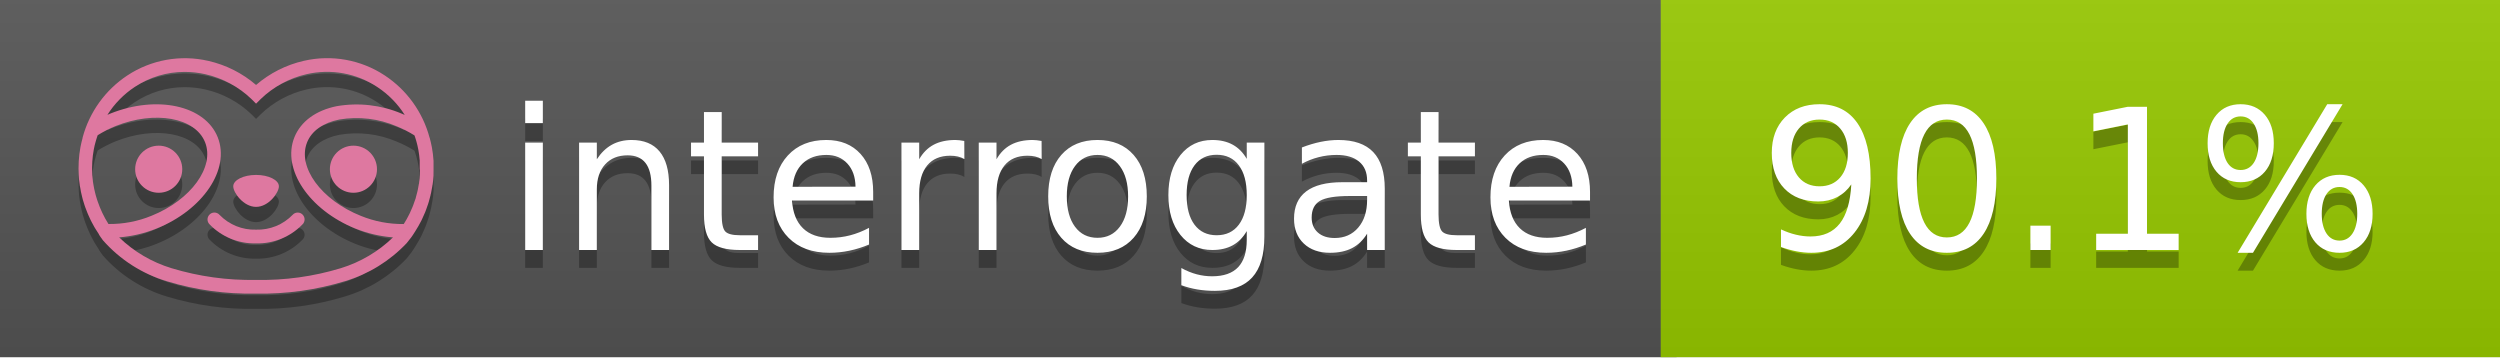
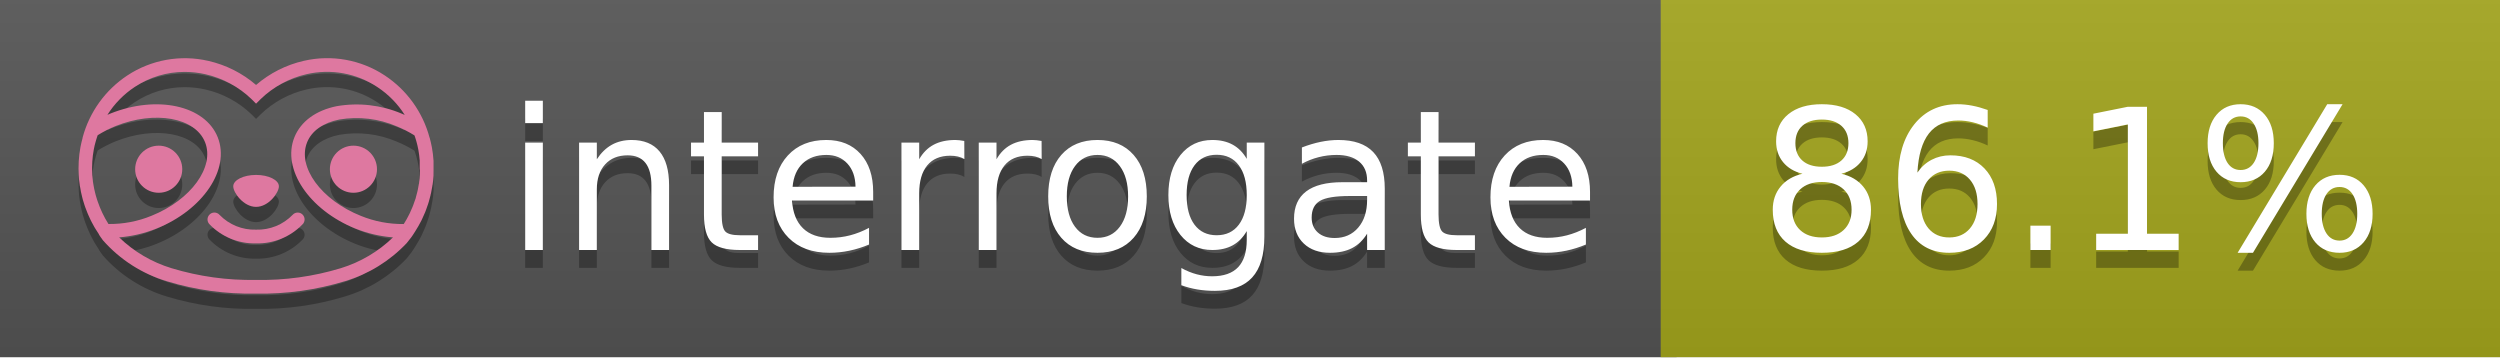
<svg xmlns="http://www.w3.org/2000/svg" width="140" height="20" viewBox="0 0 140 20" version="1.1" xml:space="preserve" style="fill-rule:evenodd;clip-rule:evenodd;stroke-linejoin:round;stroke-miterlimit:2;">
  <g transform="matrix(1,0,0,1,22,0)">
    <g id="backgrounds" transform="matrix(1.32789,0,0,1,-22.3892,0)">
      <rect x="0" y="0" width="71" height="20" style="fill:rgb(85,85,85);" />
    </g>
-     <rect x="71" y="0" width="47" height="20" data-interrogate="color" style="fill:#97CA00" />
+     <rect x="71" y="0" width="47" height="20" data-interrogate="color" style="fill:#a4a61d" />
    <g transform="matrix(1.19746,0,0,1,-22.3744,-4.85723e-16)">
      <rect x="0" y="0" width="118" height="20" style="fill:url(#_Linear1);" />
    </g>
  </g>
  <g fill="#fff" text-anchor="middle" font-family="DejaVu Sans,Verdana,Geneva,sans-serif" font-size="110">
    <text x="590" y="150" fill="#010101" fill-opacity=".3" transform="scale(.1)" textLength="610">interrogate</text>
    <text x="590" y="140" transform="scale(.1)" textLength="610">interrogate</text>
-     <text x="1160" y="150" fill="#010101" fill-opacity=".3" transform="scale(.1)" textLength="370" data-interrogate="result">90.1%</text>
-     <text x="1160" y="140" transform="scale(.1)" textLength="370" data-interrogate="result">90.1%</text>
+     <text x="1160" y="150" fill="#010101" fill-opacity=".3" transform="scale(.1)" textLength="370" data-interrogate="result">86.1%</text>
+     <text x="1160" y="140" transform="scale(.1)" textLength="370" data-interrogate="result">86.1%</text>
  </g>
  <g id="logo-shadow" transform="matrix(0.854876,0,0,0.854876,-6.73514,1.732)">
    <g transform="matrix(0.299012,0,0,0.299012,9.70229,-6.68582)">
      <path d="M50,64.25C52.76,64.25 55,61.13 55,59.75C55,58.37 52.76,57.25 50,57.25C47.24,57.25 45,58.37 45,59.75C45,61.13 47.24,64.25 50,64.25Z" style="fill:rgb(1,1,1);fill-opacity:0.3;fill-rule:nonzero;" />
    </g>
    <g transform="matrix(0.299012,0,0,0.299012,9.70229,-6.68582)">
      <path d="M88,49.05C86.506,43.475 83.018,38.638 78.2,35.46C72.969,32.002 66.539,30.844 60.43,32.26C56.576,33.145 52.995,34.958 50,37.54C46.998,34.958 43.411,33.149 39.55,32.27C33.441,30.853 27.011,32.011 21.78,35.47C16.97,38.652 13.489,43.489 12,49.06L12,49.13C11.82,49.79 11.66,50.46 11.53,51.13C11.146,53.207 11.021,55.323 11.16,57.43C11.16,58.03 11.26,58.63 11.34,59.23C11.34,59.51 11.43,59.79 11.48,60.07C11.53,60.35 11.58,60.68 11.64,60.98C11.7,61.28 11.8,61.69 11.89,62.05C11.98,62.41 11.99,62.47 12.05,62.68C12.16,63.07 12.28,63.46 12.41,63.84L12.58,64.34C12.72,64.74 12.88,65.14 13.04,65.53L13.23,65.98C13.403,66.373 13.583,66.767 13.77,67.16L13.99,67.59C14.19,67.97 14.39,68.35 14.61,68.73L14.87,69.15C15.1,69.52 15.33,69.89 15.58,70.26L15.58,70.32L15.99,70.93C16.14,71.14 16.29,71.36 16.45,71.57C20.206,75.83 25.086,78.95 30.53,80.57C36.839,82.48 43.41,83.385 50,83.25C56.599,83.374 63.177,82.456 69.49,80.53C74.644,78.978 79.303,76.102 83,72.19C83.34,71.78 83.65,71.35 84,70.92L84.18,70.66L84.33,70.44L84.41,70.32C84.55,70.12 84.67,69.9 84.81,69.7C85.07,69.3 85.32,68.89 85.55,68.48C85.78,68.07 86.02,67.65 86.23,67.22C86.31,67.05 86.39,66.88 86.47,66.7C86.67,66.28 86.85,65.87 87.03,65.44L87.23,64.92C87.397,64.487 87.55,64.05 87.69,63.61L87.85,63.09C87.98,62.64 88.1,62.19 88.21,61.74C88.21,61.57 88.3,61.39 88.33,61.22C88.43,60.75 88.52,60.22 88.6,59.79C88.6,59.64 88.66,59.49 88.68,59.33C88.77,58.71 88.84,58.08 88.88,57.45L88.88,54.17C88.817,53.164 88.693,52.162 88.51,51.17C88.38,50.5 88.23,49.84 88.05,49.17L88,49.05ZM85.89,56.44L85.89,57.23C85.89,57.78 85.79,58.32 85.72,58.86C85.72,59.01 85.72,59.15 85.65,59.3C85.59,59.7 85.51,60.11 85.43,60.51L85.32,60.99C85.23,61.38 85.12,61.77 85.01,62.16C85.01,62.31 84.93,62.46 84.88,62.6C84.74,63.04 84.59,63.47 84.42,63.9L84.27,64.28C84.1,64.71 83.91,65.14 83.71,65.56C83.51,65.98 83.43,66.12 83.28,66.4L83.01,66.91C82.83,67.223 82.643,67.537 82.45,67.85L82.35,68.01C79.121,68.047 75.918,67.434 72.93,66.21C64.27,62.74 59,55.52 61.18,50.11C62.18,47.6 64.7,45.82 68.26,45.11C72.489,44.395 76.835,44.908 80.78,46.59C82.141,47.144 83.453,47.813 84.7,48.59C84.76,48.76 84.82,48.93 84.88,49.1C84.94,49.27 85.05,49.63 85.12,49.9C85.28,50.5 85.44,51.1 85.55,51.73C85.691,52.507 85.792,53.292 85.85,54.08L85.85,55.89C85.85,56.12 85.91,56.25 85.91,56.45L85.89,56.44ZM17.66,68C16.668,66.435 15.869,64.756 15.28,63L15.17,62.68C15.06,62.35 14.96,62.01 14.87,61.68C14.823,61.493 14.777,61.31 14.73,61.13C14.66,60.84 14.59,60.55 14.53,60.27C14.47,59.99 14.43,59.72 14.38,59.44C14.33,59.16 14.3,59 14.27,58.78C14.2,58.27 14.15,57.78 14.11,57.23L14.11,57.03C14.008,55.236 14.122,53.437 14.45,51.67C14.56,51.06 14.71,50.46 14.88,49.87C14.96,49.59 15.04,49.32 15.13,49.05C15.22,48.78 15.24,48.72 15.3,48.55C16.548,47.774 17.859,47.105 19.22,46.55C27.86,43.09 36.65,44.67 38.82,50.08C40.99,55.49 35.73,62.74 27.09,66.2C24.101,67.431 20.893,68.043 17.66,68ZM68.57,77.68C62.554,79.508 56.287,80.376 50,80.25C43.737,80.37 37.495,79.506 31.5,77.69C27.185,76.38 23.243,74.062 20,70.93C22.815,70.706 25.58,70.055 28.2,69C38.37,64.92 44.39,56 41.6,49C38.81,42 28.27,39.72 18.1,43.8L17.43,44.09C18.973,41.648 21.019,39.561 23.43,37.97C26.671,35.824 30.473,34.68 34.36,34.68C35.884,34.681 37.404,34.852 38.89,35.19C42.694,36.049 46.191,37.935 49,40.64L50,41.64L51,40.64C53.797,37.937 57.279,36.049 61.07,35.18C66.402,33.947 72.014,34.968 76.57,38C78.98,39.588 81.026,41.671 82.57,44.11L81.9,43.82C77.409,41.921 72.464,41.355 67.66,42.19C63.08,43.12 59.79,45.54 58.39,49.02C55.6,55.97 61.62,64.94 71.79,69.02C74.414,70.07 77.182,70.714 80,70.93C76.776,74.05 72.859,76.363 68.57,77.68Z" style="fill:rgb(1,1,1);fill-opacity:0.3;fill-rule:nonzero;" />
    </g>
    <g transform="matrix(0.299012,0,0,0.299012,9.70229,-6.68582)">
      <circle cx="71.33" cy="56" r="5.16" style="fill:rgb(1,1,1);fill-opacity:0.3;" />
    </g>
    <g transform="matrix(0.299012,0,0,0.299012,9.70229,-6.68582)">
      <circle cx="28.67" cy="56" r="5.16" style="fill:rgb(1,1,1);fill-opacity:0.3;" />
    </g>
    <g transform="matrix(0.299012,0,0,0.299012,9.70229,-6.68582)">
      <path d="M58,66C55.912,68.161 53.003,69.339 50,69.24C46.997,69.339 44.088,68.161 42,66C41.714,65.677 41.302,65.491 40.87,65.491C40.042,65.491 39.361,66.172 39.361,67C39.361,67.368 39.496,67.724 39.74,68C42.403,70.804 46.134,72.35 50,72.25C53.862,72.347 57.59,70.802 60.25,68C60.495,67.725 60.63,67.369 60.63,67C60.63,66.174 59.951,65.495 59.125,65.495C58.695,65.495 58.285,65.679 58,66Z" style="fill:rgb(1,1,1);fill-opacity:0.3;fill-rule:nonzero;" />
    </g>
  </g>
  <g id="logo-pink" transform="matrix(0.854876,0,0,0.854876,-6.73514,0.877124)">
    <g transform="matrix(0.299012,0,0,0.299012,9.70229,-6.68582)">
      <path d="M50,64.25C52.76,64.25 55,61.13 55,59.75C55,58.37 52.76,57.25 50,57.25C47.24,57.25 45,58.37 45,59.75C45,61.13 47.24,64.25 50,64.25Z" style="fill:rgb(222,120,160);fill-rule:nonzero;" />
    </g>
    <g transform="matrix(0.299012,0,0,0.299012,9.70229,-6.68582)">
      <path d="M88,49.05C86.506,43.475 83.018,38.638 78.2,35.46C72.969,32.002 66.539,30.844 60.43,32.26C56.576,33.145 52.995,34.958 50,37.54C46.998,34.958 43.411,33.149 39.55,32.27C33.441,30.853 27.011,32.011 21.78,35.47C16.97,38.652 13.489,43.489 12,49.06L12,49.13C11.82,49.79 11.66,50.46 11.53,51.13C11.146,53.207 11.021,55.323 11.16,57.43C11.16,58.03 11.26,58.63 11.34,59.23C11.34,59.51 11.43,59.79 11.48,60.07C11.53,60.35 11.58,60.68 11.64,60.98C11.7,61.28 11.8,61.69 11.89,62.05C11.98,62.41 11.99,62.47 12.05,62.68C12.16,63.07 12.28,63.46 12.41,63.84L12.58,64.34C12.72,64.74 12.88,65.14 13.04,65.53L13.23,65.98C13.403,66.373 13.583,66.767 13.77,67.16L13.99,67.59C14.19,67.97 14.39,68.35 14.61,68.73L14.87,69.15C15.1,69.52 15.33,69.89 15.58,70.26L15.58,70.32L15.99,70.93C16.14,71.14 16.29,71.36 16.45,71.57C20.206,75.83 25.086,78.95 30.53,80.57C36.839,82.48 43.41,83.385 50,83.25C56.599,83.374 63.177,82.456 69.49,80.53C74.644,78.978 79.303,76.102 83,72.19C83.34,71.78 83.65,71.35 84,70.92L84.18,70.66L84.33,70.44L84.41,70.32C84.55,70.12 84.67,69.9 84.81,69.7C85.07,69.3 85.32,68.89 85.55,68.48C85.78,68.07 86.02,67.65 86.23,67.22C86.31,67.05 86.39,66.88 86.47,66.7C86.67,66.28 86.85,65.87 87.03,65.44L87.23,64.92C87.397,64.487 87.55,64.05 87.69,63.61L87.85,63.09C87.98,62.64 88.1,62.19 88.21,61.74C88.21,61.57 88.3,61.39 88.33,61.22C88.43,60.75 88.52,60.22 88.6,59.79C88.6,59.64 88.66,59.49 88.68,59.33C88.77,58.71 88.84,58.08 88.88,57.45L88.88,54.17C88.817,53.164 88.693,52.162 88.51,51.17C88.38,50.5 88.23,49.84 88.05,49.17L88,49.05ZM85.89,56.44L85.89,57.23C85.89,57.78 85.79,58.32 85.72,58.86C85.72,59.01 85.72,59.15 85.65,59.3C85.59,59.7 85.51,60.11 85.43,60.51L85.32,60.99C85.23,61.38 85.12,61.77 85.01,62.16C85.01,62.31 84.93,62.46 84.88,62.6C84.74,63.04 84.59,63.47 84.42,63.9L84.27,64.28C84.1,64.71 83.91,65.14 83.71,65.56C83.51,65.98 83.43,66.12 83.28,66.4L83.01,66.91C82.83,67.223 82.643,67.537 82.45,67.85L82.35,68.01C79.121,68.047 75.918,67.434 72.93,66.21C64.27,62.74 59,55.52 61.18,50.11C62.18,47.6 64.7,45.82 68.26,45.11C72.489,44.395 76.835,44.908 80.78,46.59C82.141,47.144 83.453,47.813 84.7,48.59C84.76,48.76 84.82,48.93 84.88,49.1C84.94,49.27 85.05,49.63 85.12,49.9C85.28,50.5 85.44,51.1 85.55,51.73C85.691,52.507 85.792,53.292 85.85,54.08L85.85,55.89C85.85,56.12 85.91,56.25 85.91,56.45L85.89,56.44ZM17.66,68C16.668,66.435 15.869,64.756 15.28,63L15.17,62.68C15.06,62.35 14.96,62.01 14.87,61.68C14.823,61.493 14.777,61.31 14.73,61.13C14.66,60.84 14.59,60.55 14.53,60.27C14.47,59.99 14.43,59.72 14.38,59.44C14.33,59.16 14.3,59 14.27,58.78C14.2,58.27 14.15,57.78 14.11,57.23L14.11,57.03C14.008,55.236 14.122,53.437 14.45,51.67C14.56,51.06 14.71,50.46 14.88,49.87C14.96,49.59 15.04,49.32 15.13,49.05C15.22,48.78 15.24,48.72 15.3,48.55C16.548,47.774 17.859,47.105 19.22,46.55C27.86,43.09 36.65,44.67 38.82,50.08C40.99,55.49 35.73,62.74 27.09,66.2C24.101,67.431 20.893,68.043 17.66,68ZM68.57,77.68C62.554,79.508 56.287,80.376 50,80.25C43.737,80.37 37.495,79.506 31.5,77.69C27.185,76.38 23.243,74.062 20,70.93C22.815,70.706 25.58,70.055 28.2,69C38.37,64.92 44.39,56 41.6,49C38.81,42 28.27,39.72 18.1,43.8L17.43,44.09C18.973,41.648 21.019,39.561 23.43,37.97C26.671,35.824 30.473,34.68 34.36,34.68C35.884,34.681 37.404,34.852 38.89,35.19C42.694,36.049 46.191,37.935 49,40.64L50,41.64L51,40.64C53.797,37.937 57.279,36.049 61.07,35.18C66.402,33.947 72.014,34.968 76.57,38C78.98,39.588 81.026,41.671 82.57,44.11L81.9,43.82C77.409,41.921 72.464,41.355 67.66,42.19C63.08,43.12 59.79,45.54 58.39,49.02C55.6,55.97 61.62,64.94 71.79,69.02C74.414,70.07 77.182,70.714 80,70.93C76.776,74.05 72.859,76.363 68.57,77.68Z" style="fill:rgb(222,120,160);fill-rule:nonzero;" />
    </g>
    <g transform="matrix(0.299012,0,0,0.299012,9.70229,-6.68582)">
      <circle cx="71.33" cy="56" r="5.16" style="fill:rgb(222,120,160);" />
    </g>
    <g transform="matrix(0.299012,0,0,0.299012,9.70229,-6.68582)">
      <circle cx="28.67" cy="56" r="5.16" style="fill:rgb(222,120,160);" />
    </g>
    <g transform="matrix(0.299012,0,0,0.299012,9.70229,-6.68582)">
      <path d="M58,66C55.912,68.161 53.003,69.339 50,69.24C46.997,69.339 44.088,68.161 42,66C41.714,65.677 41.302,65.491 40.87,65.491C40.042,65.491 39.361,66.172 39.361,67C39.361,67.368 39.496,67.724 39.74,68C42.403,70.804 46.134,72.35 50,72.25C53.862,72.347 57.59,70.802 60.25,68C60.495,67.725 60.63,67.369 60.63,67C60.63,66.174 59.951,65.495 59.125,65.495C58.695,65.495 58.285,65.679 58,66Z" style="fill:rgb(222,120,160);fill-rule:nonzero;" />
    </g>
  </g>
  <defs>
    <linearGradient id="_Linear1" x1="0" y1="0" x2="1" y2="0" gradientUnits="userSpaceOnUse" gradientTransform="matrix(1.22465e-15,20,-20,1.22465e-15,0,0)">
      <stop offset="0" style="stop-color:rgb(187,187,187);stop-opacity:0.1" />
      <stop offset="1" style="stop-color:black;stop-opacity:0.1" />
    </linearGradient>
  </defs>
</svg>
